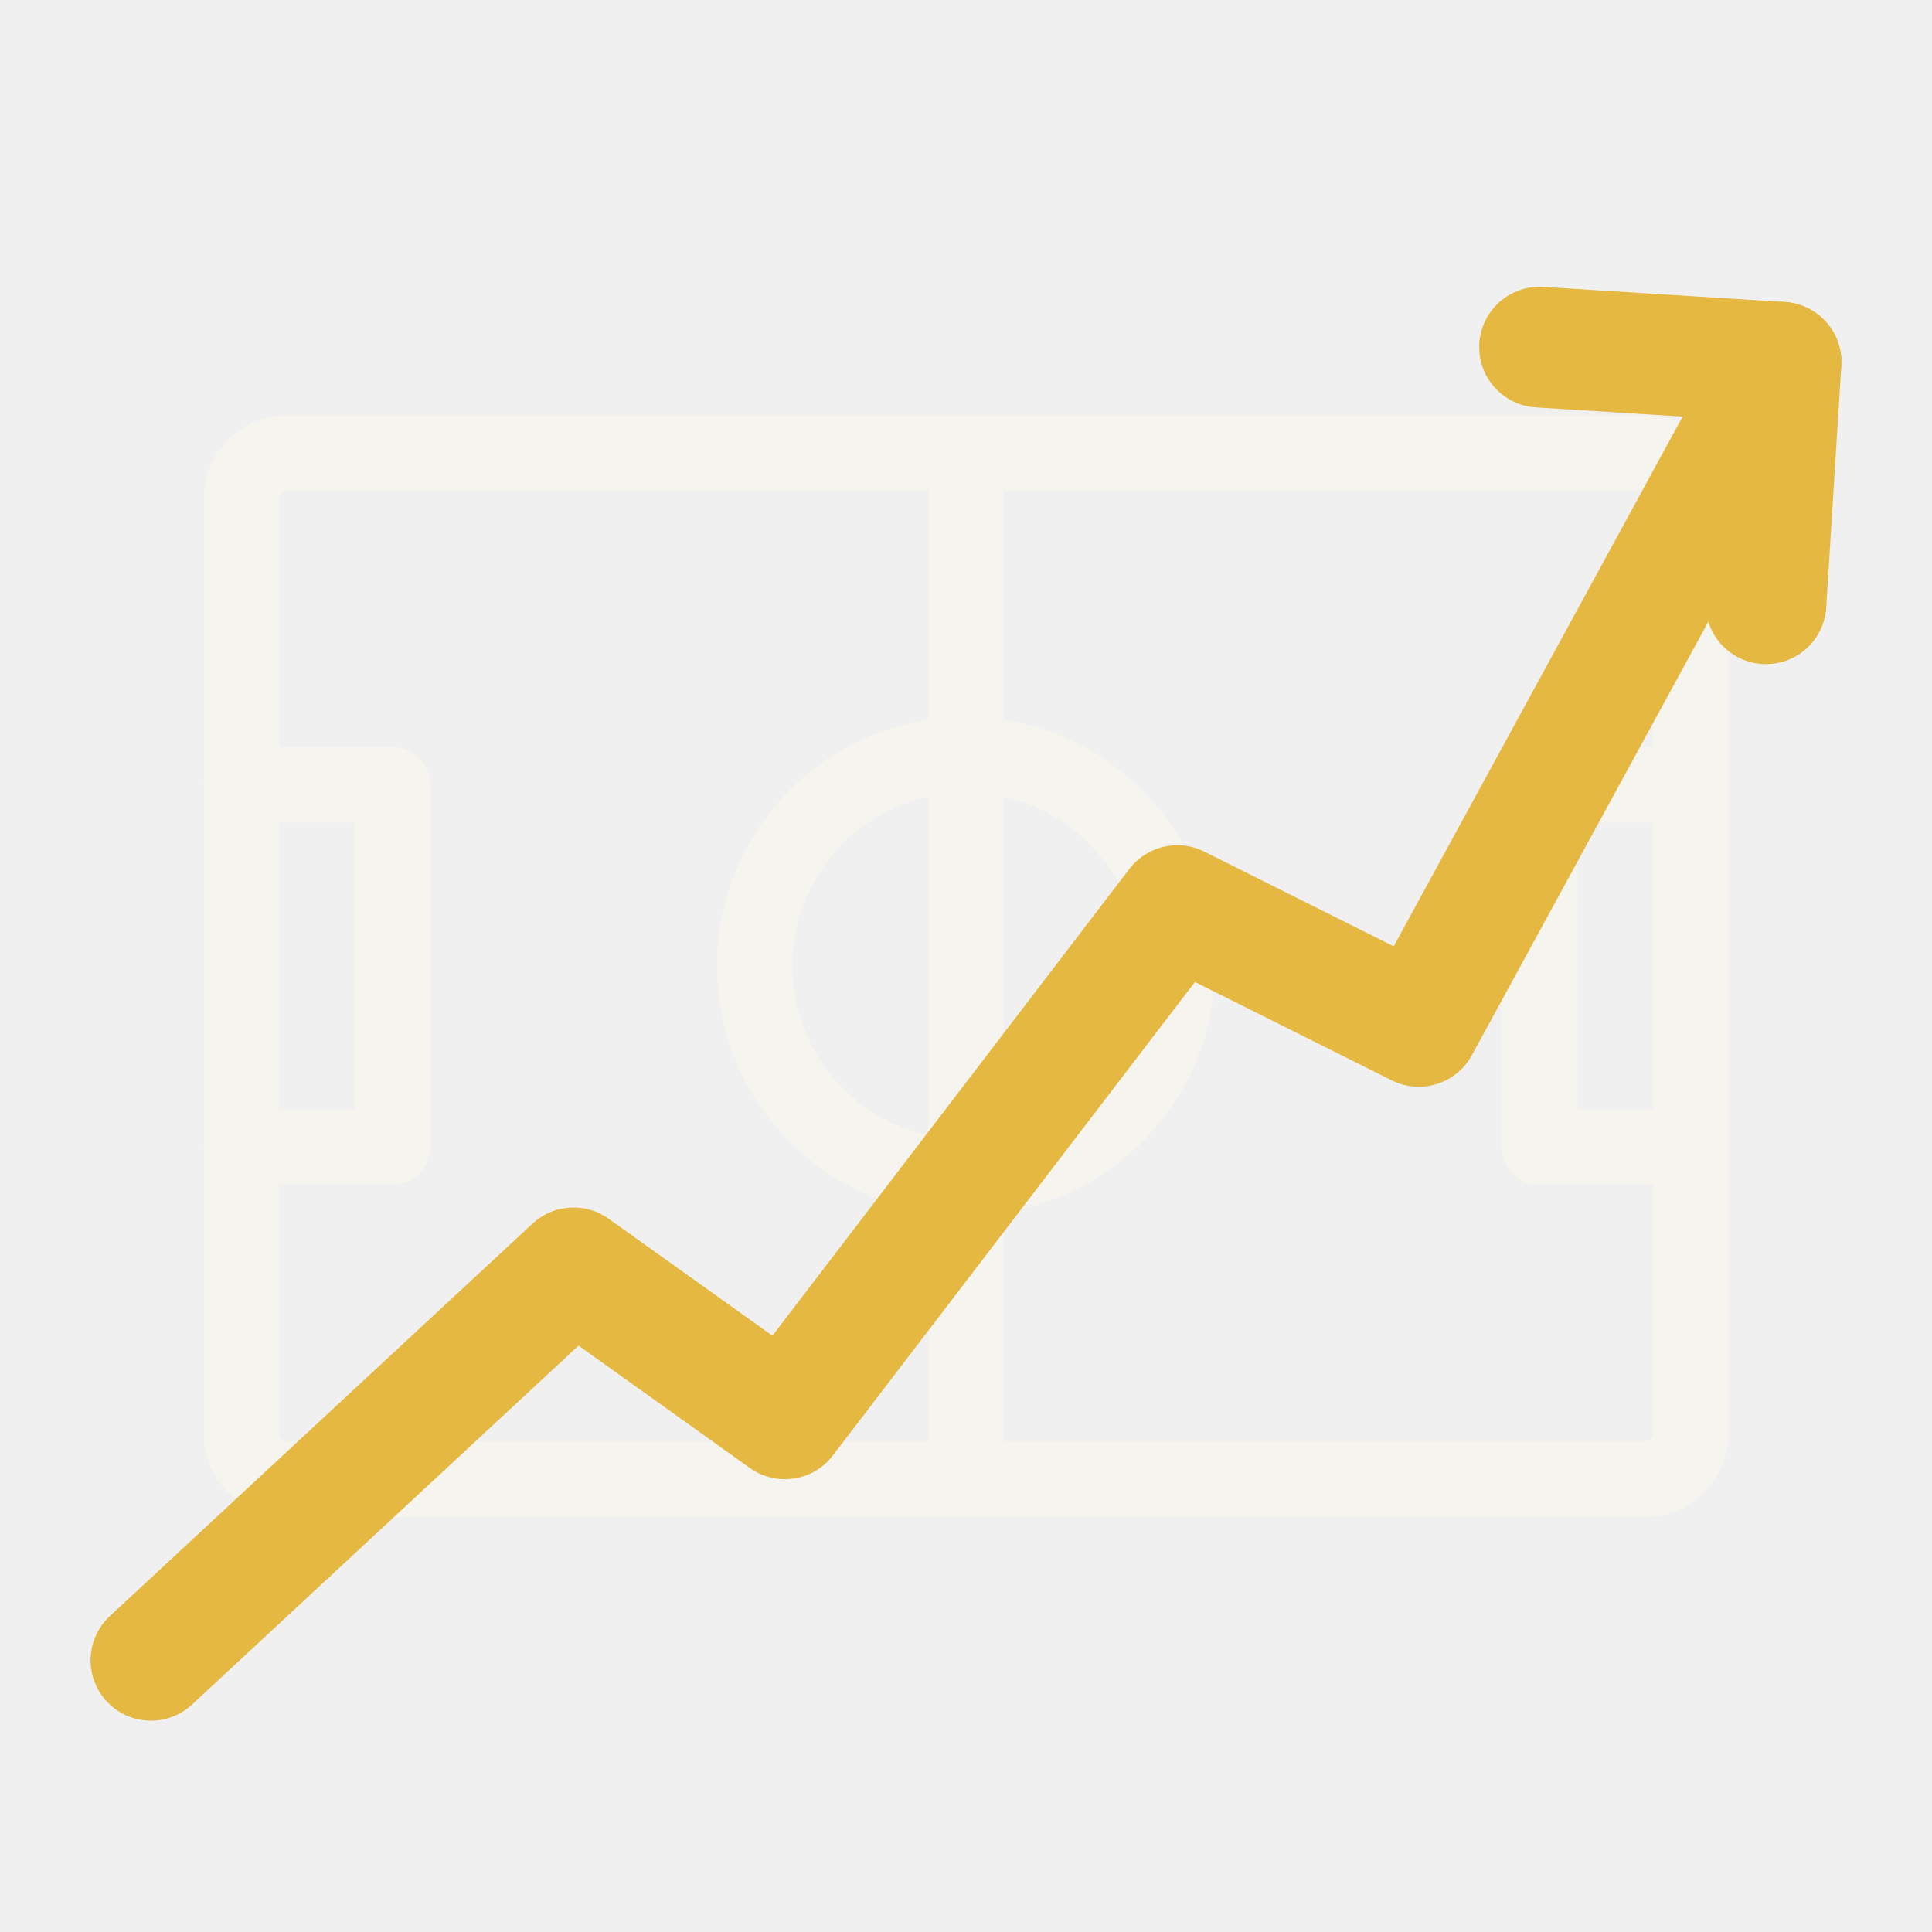
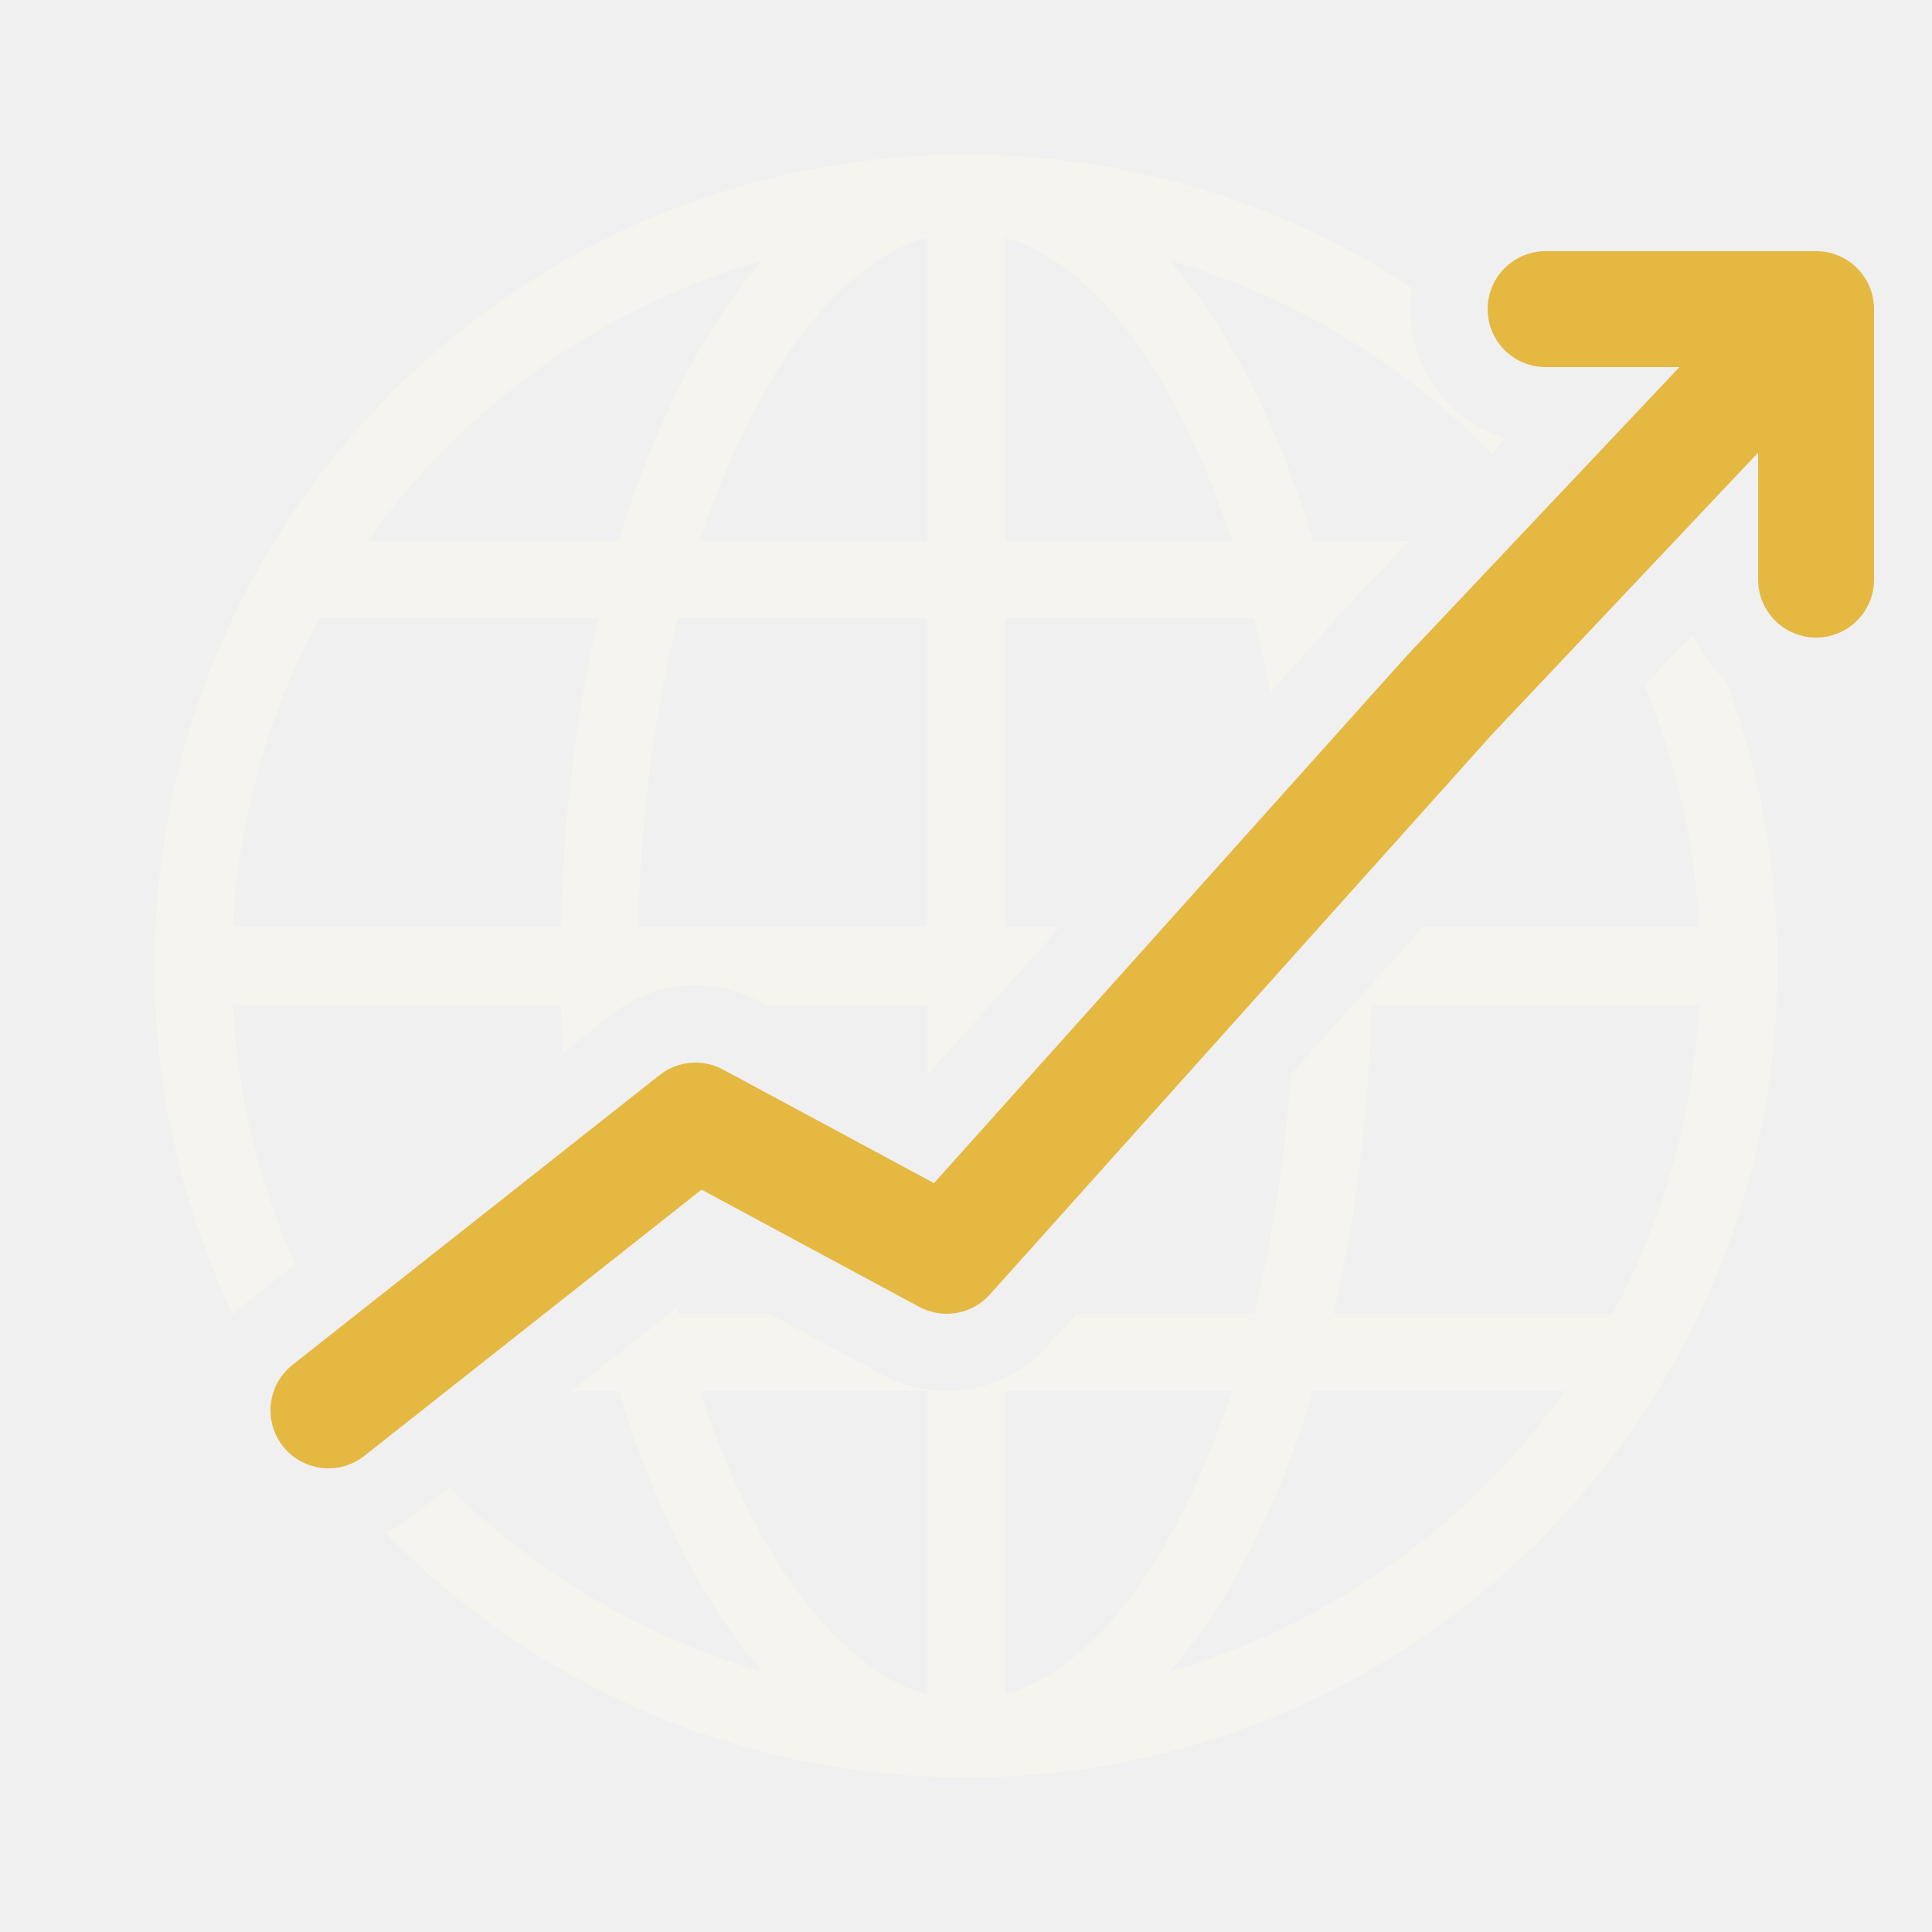
- <svg xmlns="http://www.w3.org/2000/svg" viewBox="0 0 64 64" width="64" height="64" role="img" aria-labelledby="t">
-   <g fill="none" stroke-linecap="round" stroke-linejoin="round">
-     <rect x="8" y="15" width="48" height="34" rx="1.5" stroke="#F6F4EE" stroke-width="2.5" />
-     <path d="M32 15V49" stroke="#F6F4EE" stroke-width="2.5" />
-     <circle cx="32" cy="32" r="7" stroke="#F6F4EE" stroke-width="2.5" />
-     <path d="M8 26h5v12H8M56 26h-5v12h5" stroke="#F6F4EE" stroke-width="2.5" />
-     <path d="M5 55L19 42l7 5L39 30l8 4L59 12" stroke="#E5B842" stroke-width="4" />
-     <path d="M51 11.5L59 12l-.5 8" stroke="#E5B842" stroke-width="4" />
+ <svg xmlns="http://www.w3.org/2000/svg" viewBox="0 0 200 200" width="200" height="200" role="img" aria-labelledby="t">
+   <defs>
+     <mask id="g" maskUnits="userSpaceOnUse" x="0" y="0" width="200" height="200">
+       <rect width="200" height="200" fill="#fff" />
+       <path d="M34 146L72 116L98 130L150 72L184 36M160 32H188V60" fill="none" stroke="#000" stroke-width="28" stroke-linecap="round" stroke-linejoin="round" />
+     </mask>
+   </defs>
+   <g fill="none" stroke="#F6F4EE" stroke-width="8" stroke-linecap="round" stroke-linejoin="round" mask="url(#g)">
+     <circle cx="100" cy="100" r="80" />
+     <ellipse cx="100" cy="100" rx="38" ry="80" />
+     <path d="M20 100H180" />
+     <path d="M100 20V180M31 60H169M31 140H169" />
  </g>
+   <path d="M34 146L72 116L98 130L150 72L184 36M160 32H188V60" fill="none" stroke="#E5B842" stroke-width="12" stroke-linecap="round" stroke-linejoin="round" />
</svg>
